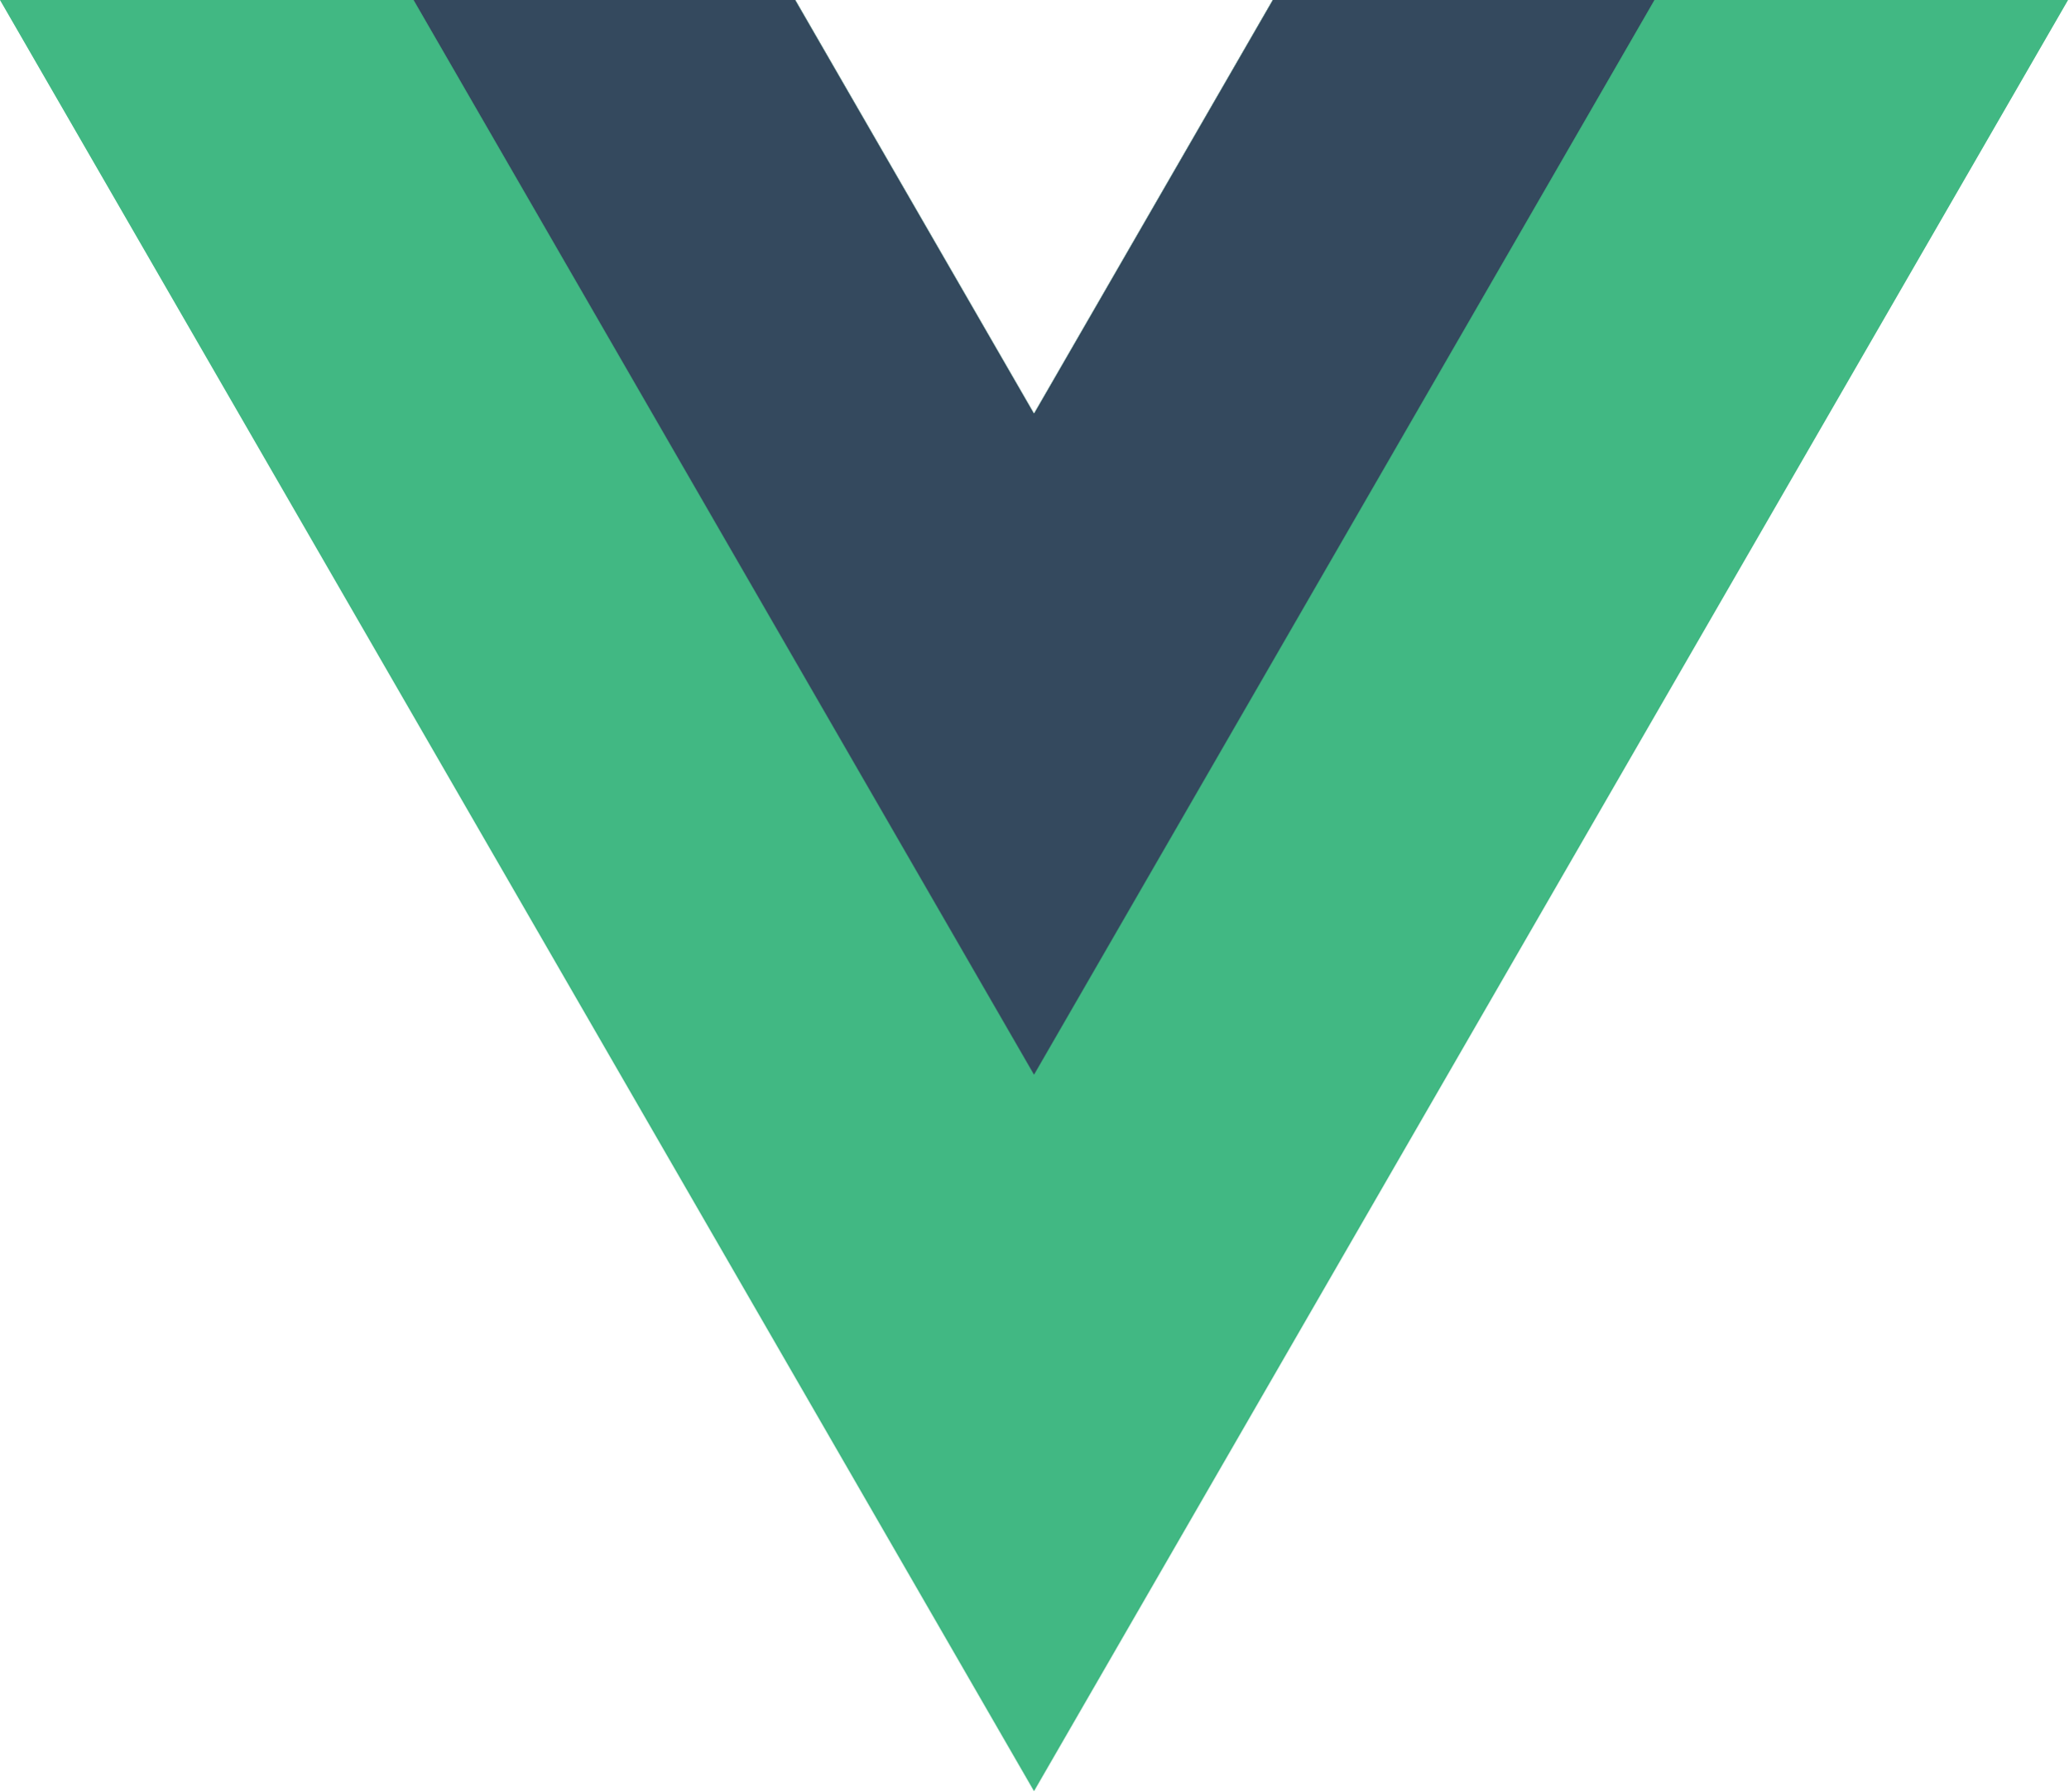
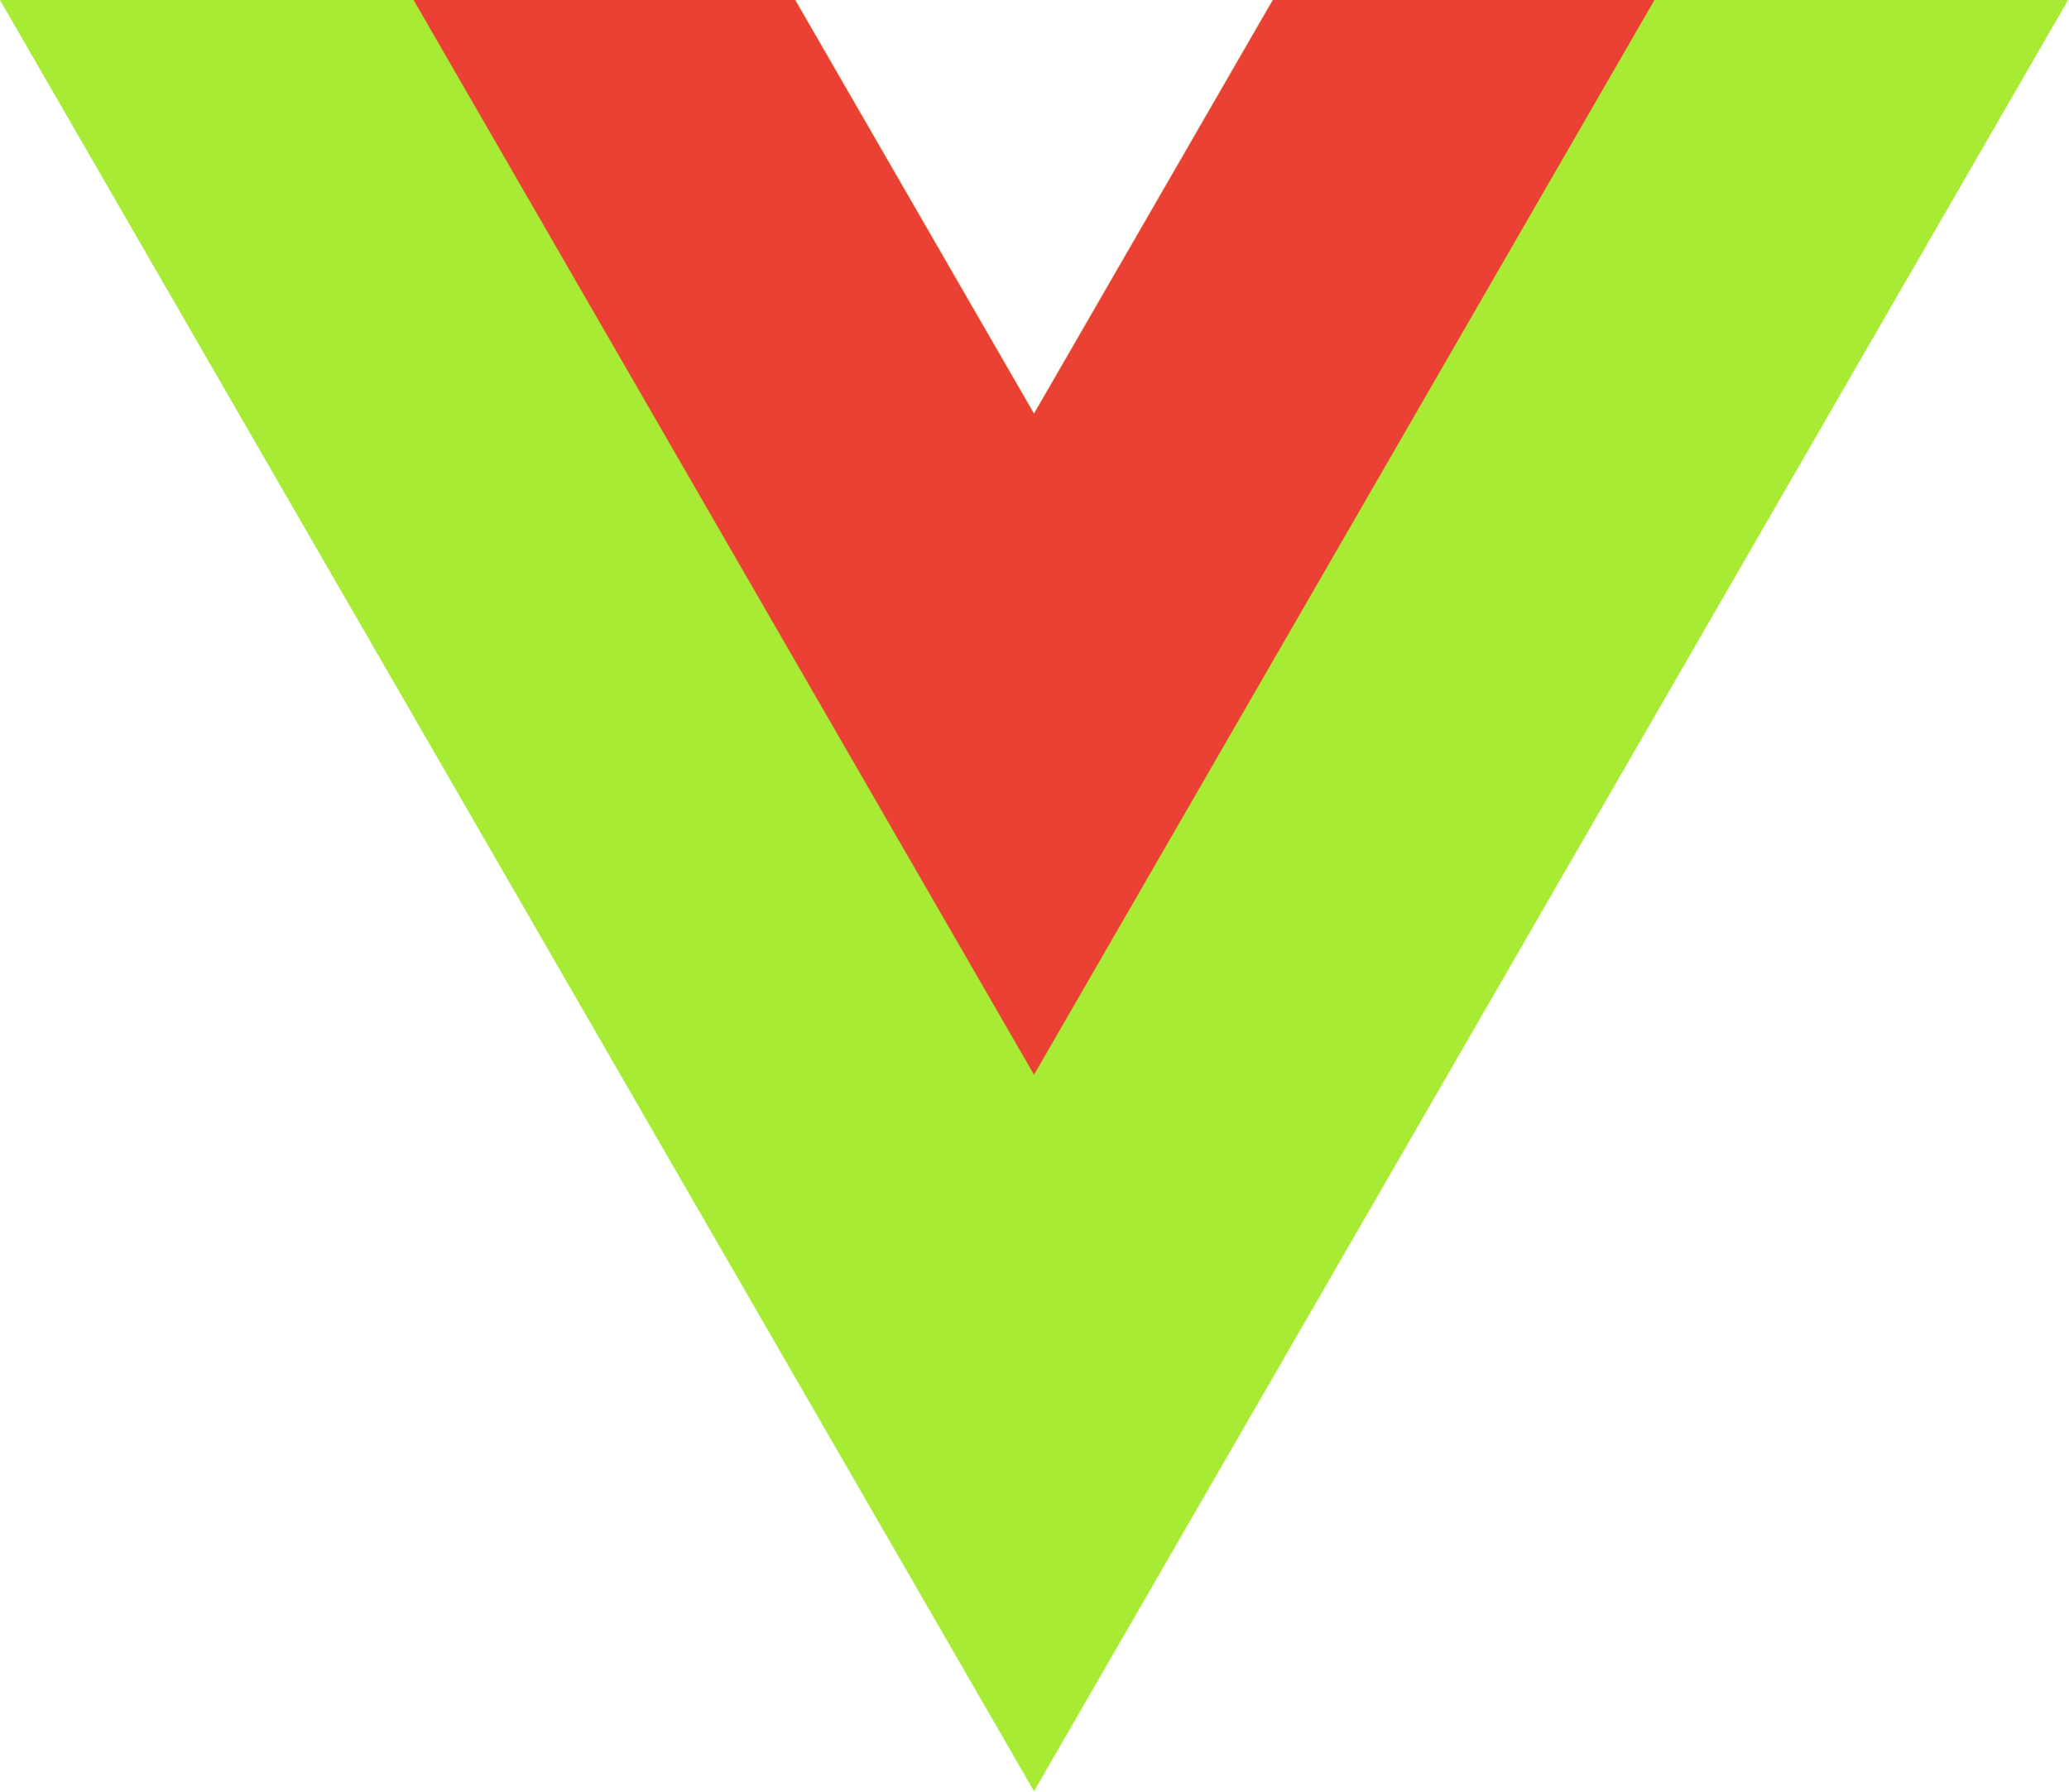
<svg xmlns="http://www.w3.org/2000/svg" viewBox="0 0 261.76 226.69">
-   <path d="M161.096.001l-30.225 52.351L100.647.001H-.005l130.877 226.688L261.749.001z" fill="#41b883" />
-   <path d="M161.096.001l-30.225 52.351L100.647.001H52.346l78.526 136.01L209.398.001z" fill="#34495e" />
+   <path d="M161.096.001l-30.225 52.351L100.647.001H-.005l130.877 226.688L261.749.001z" fill="#a8eb34" />
+   <path d="M161.096.001l-30.225 52.351L100.647.001H52.346l78.526 136.01L209.398.001z" fill="#eb4034" />
</svg>
